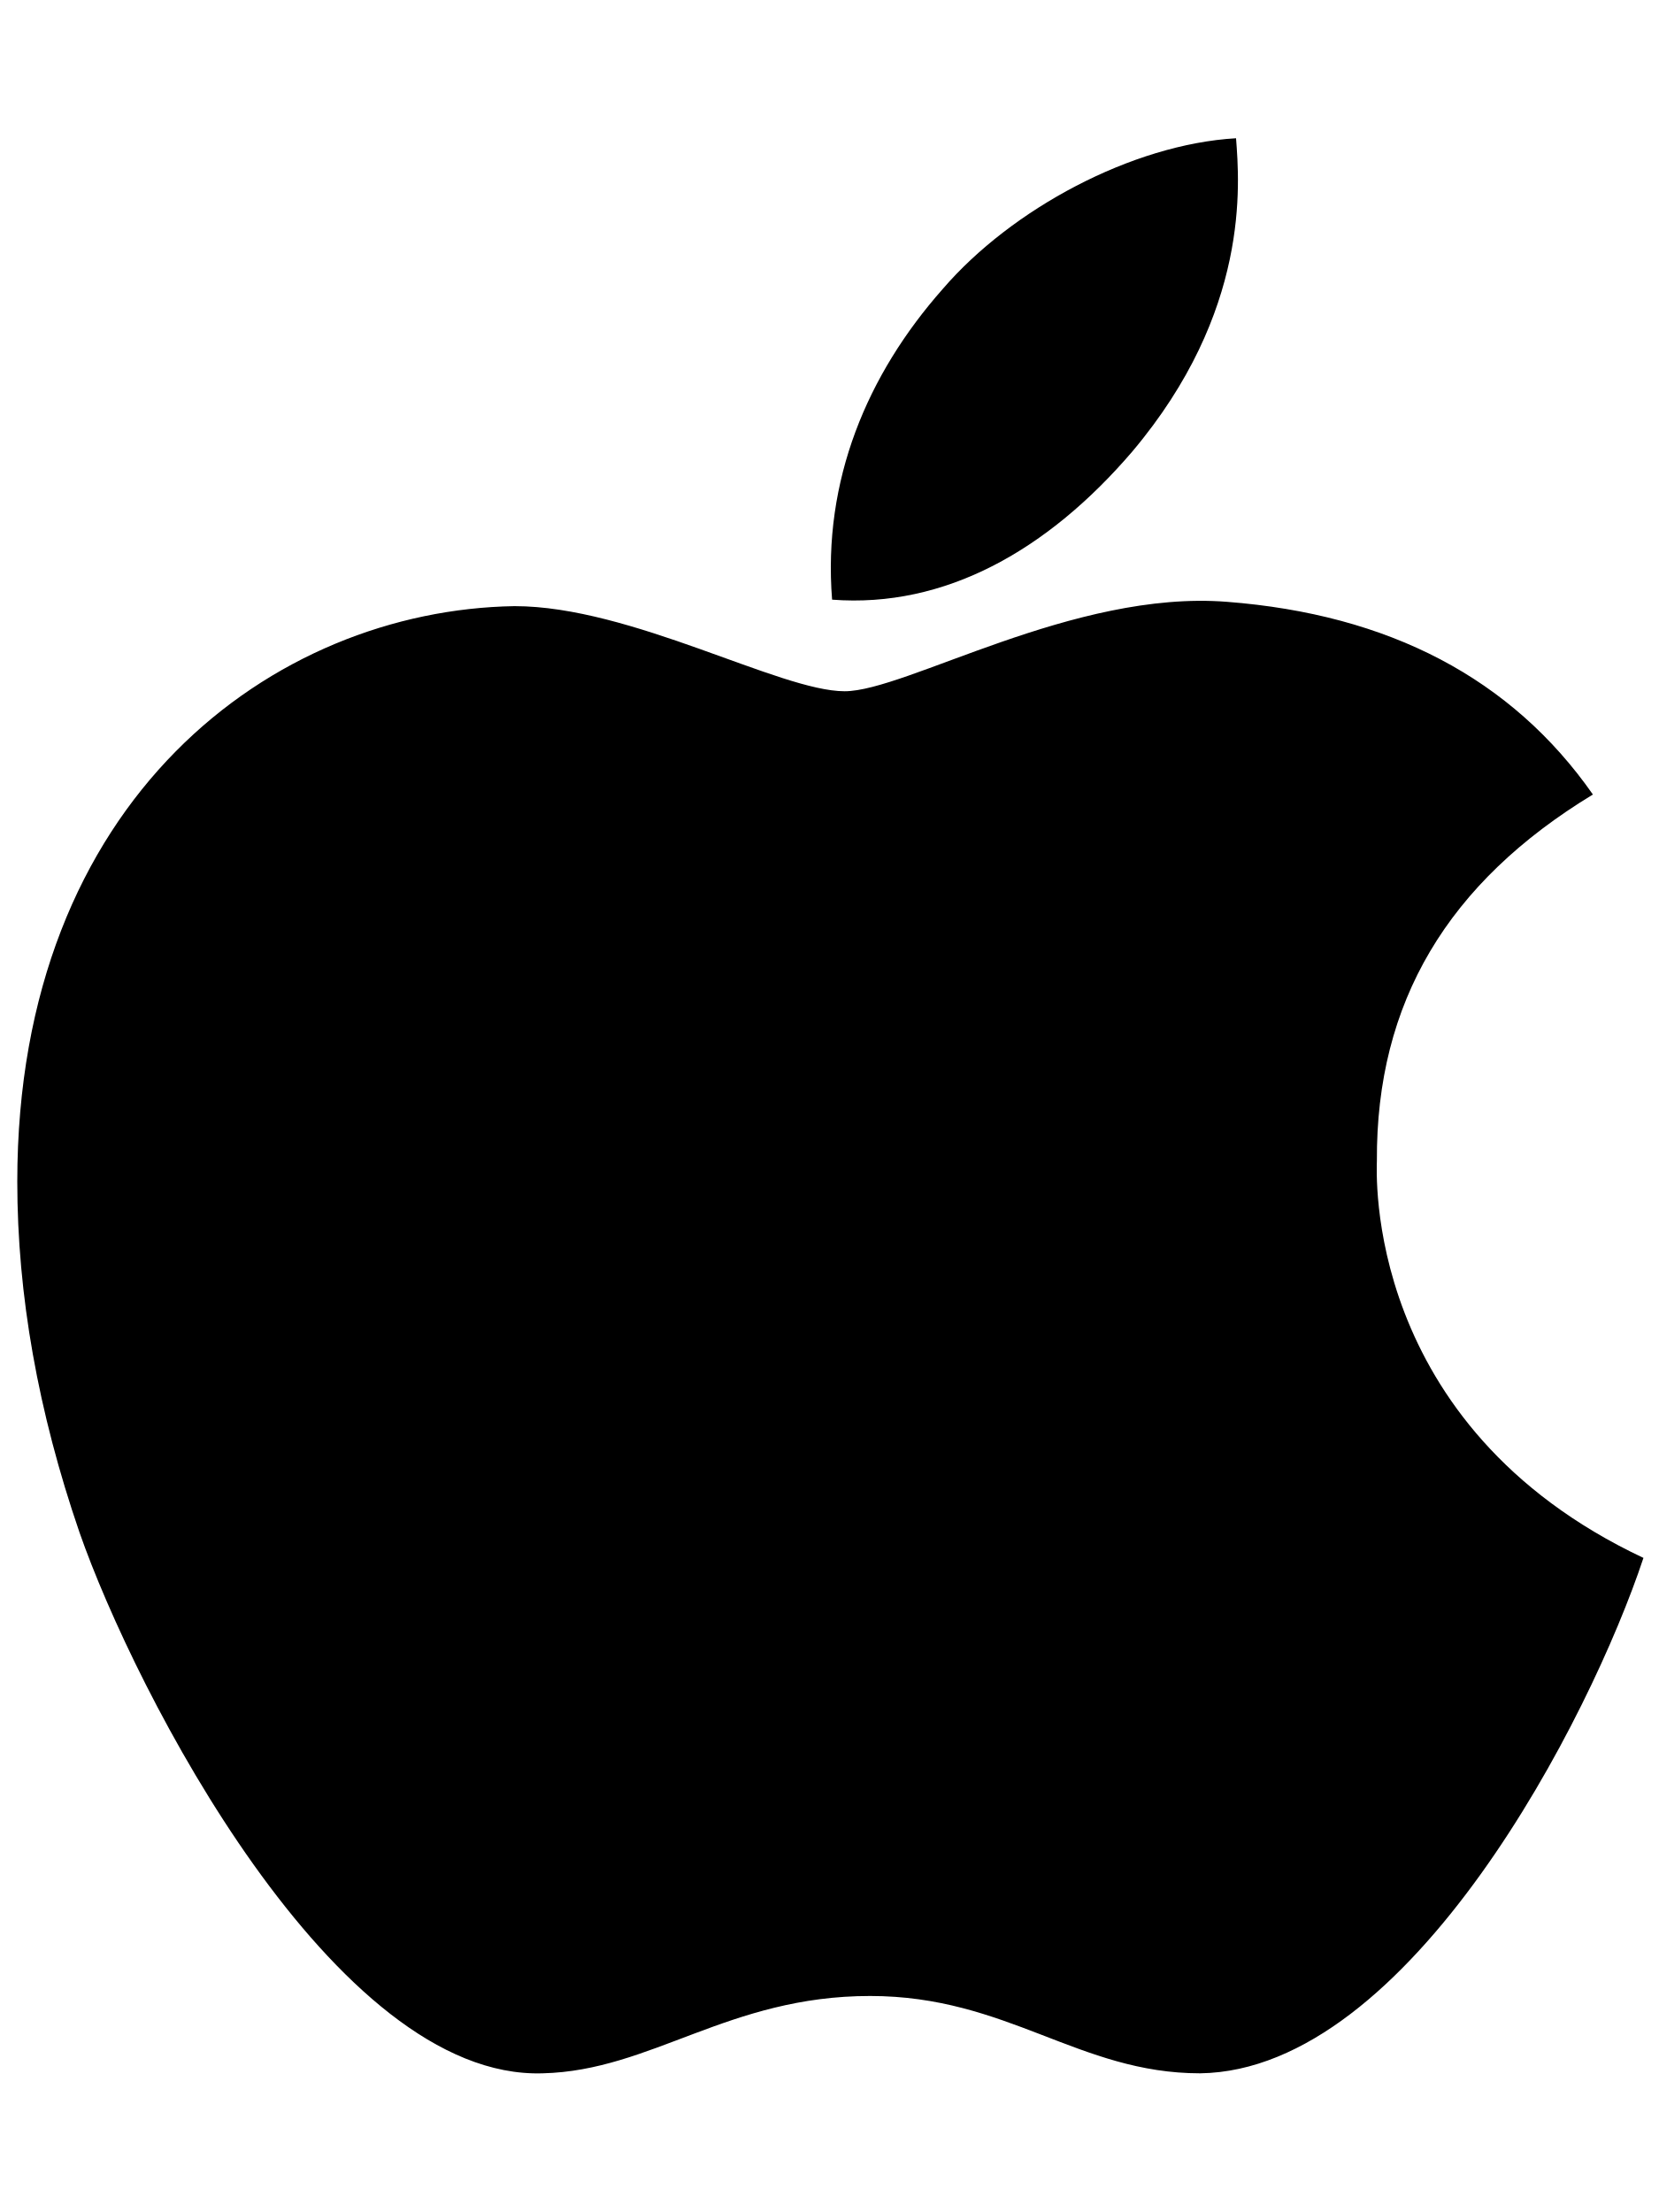
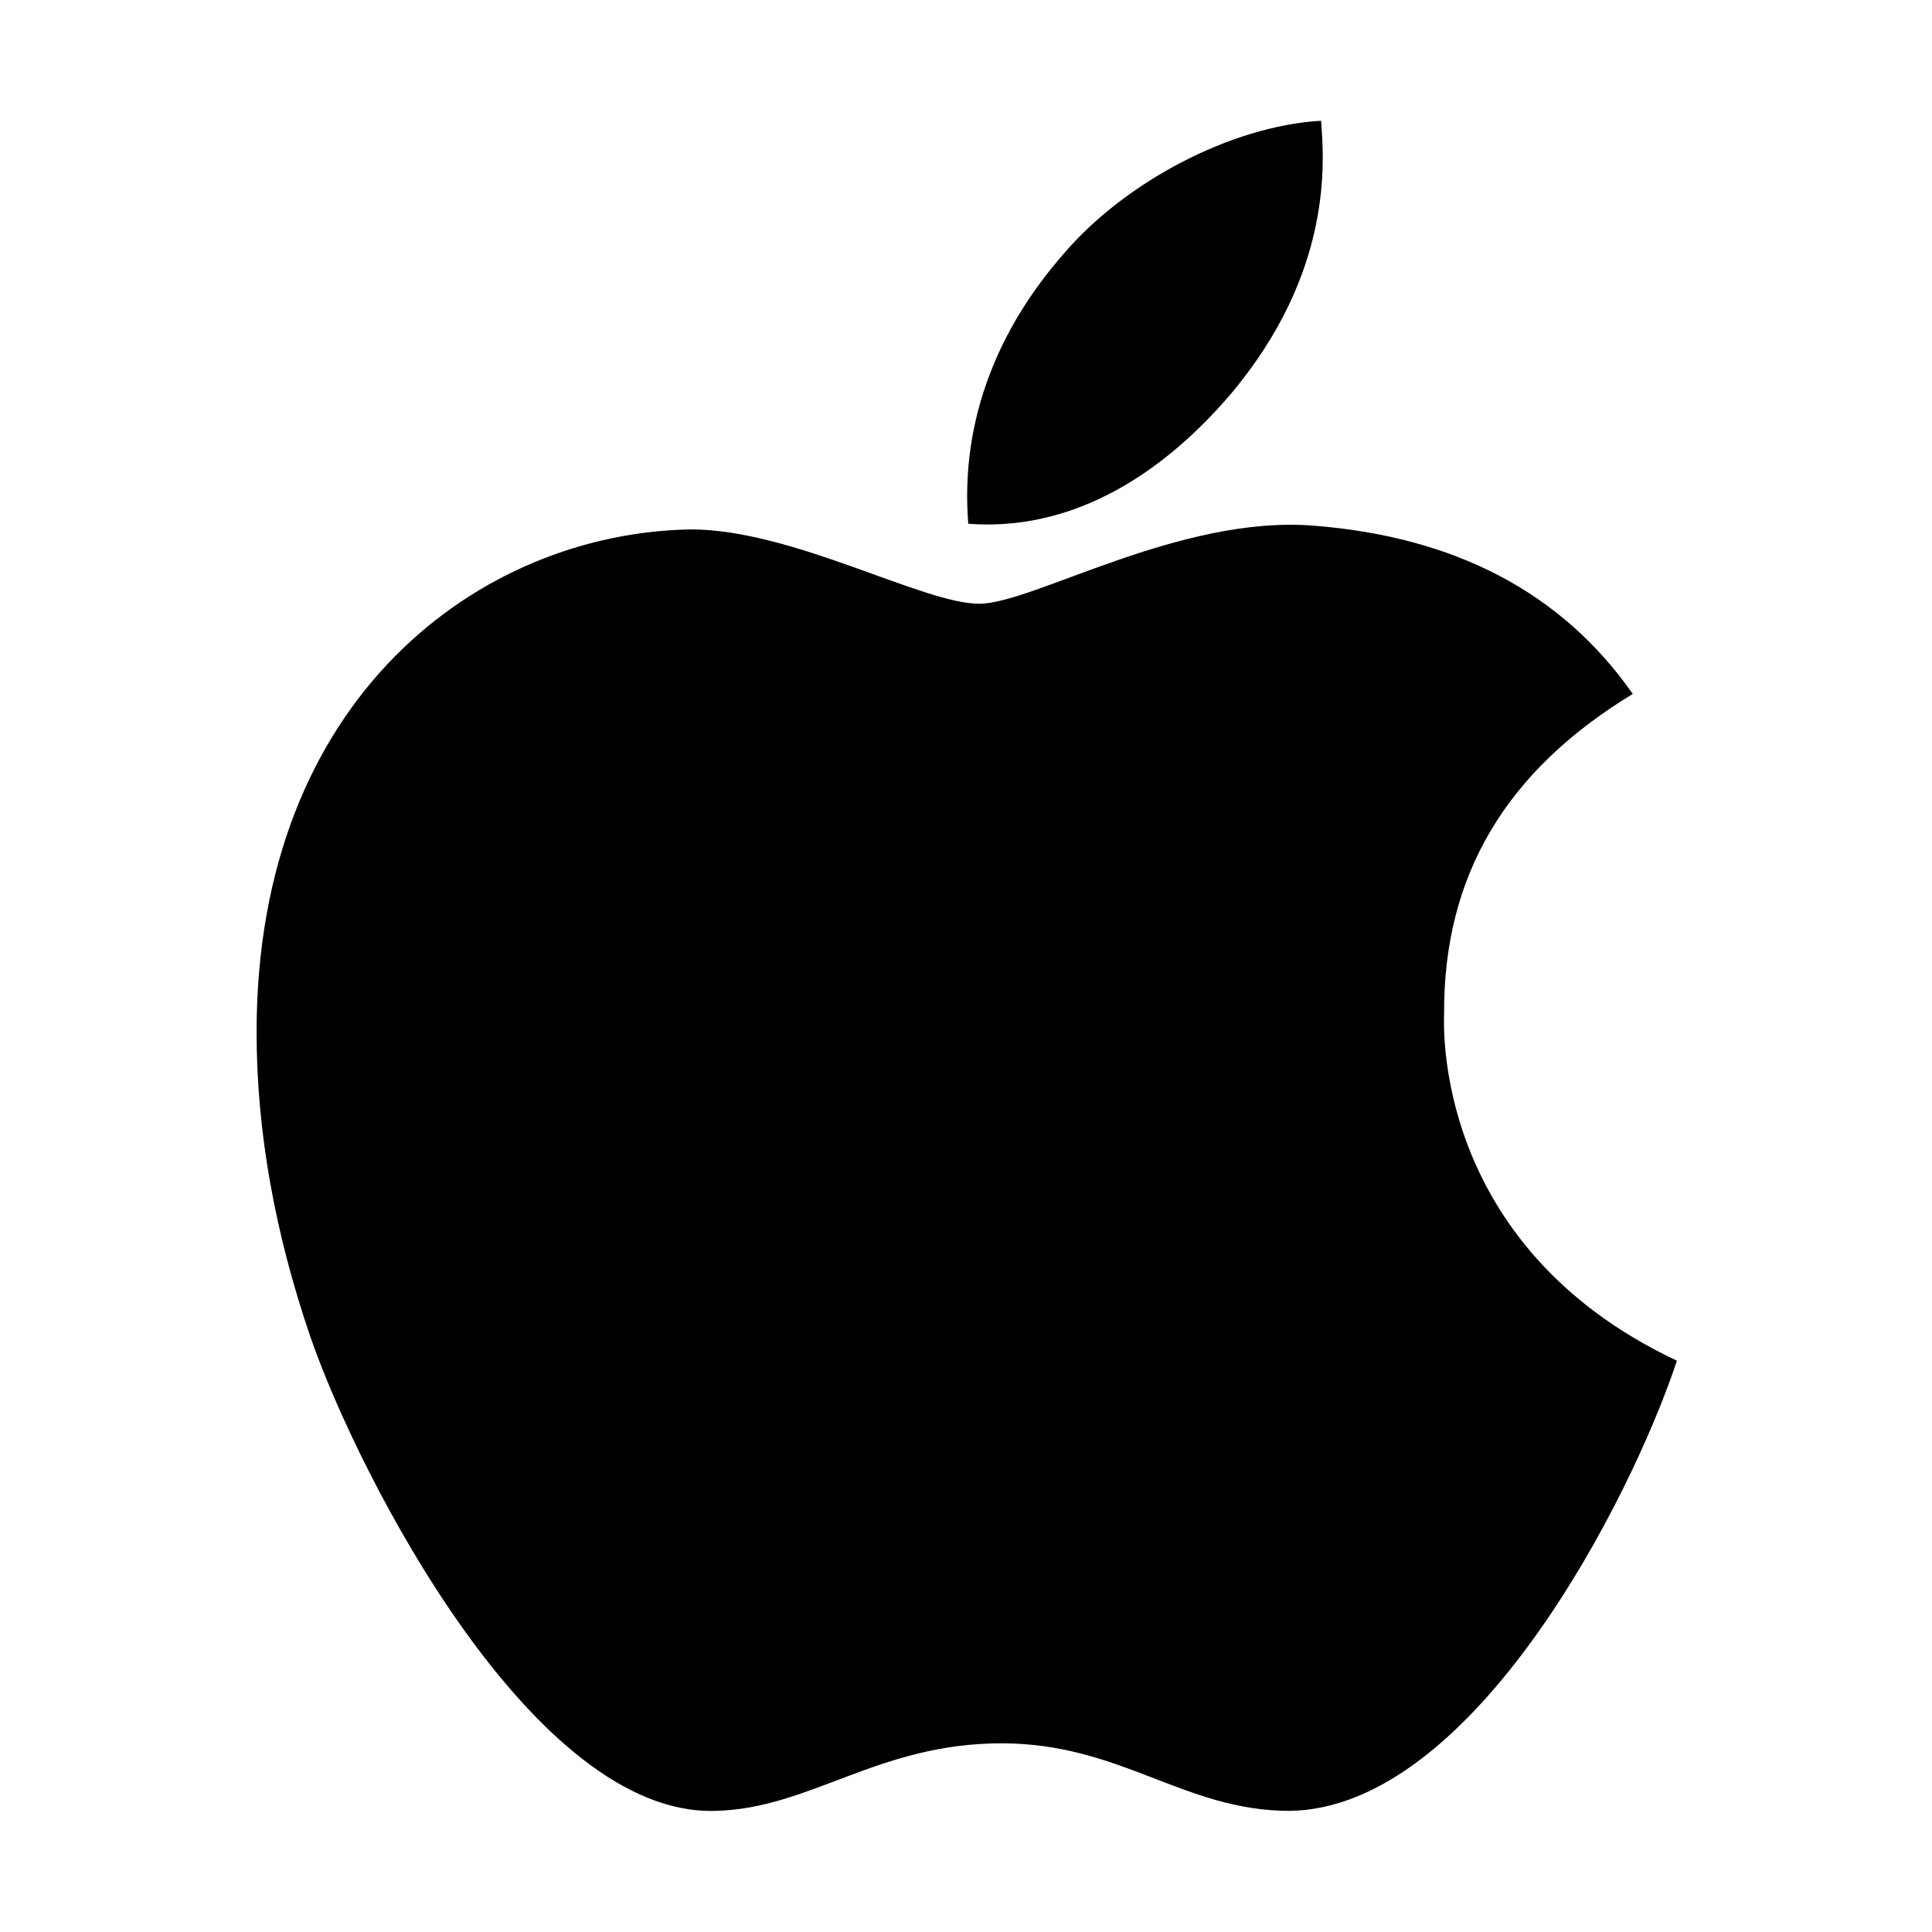
- <svg xmlns="http://www.w3.org/2000/svg" viewBox="0 0 384 512">
-   <path fill="currentColor" d="M318.7 268.7c-.2-36.7 16.4-64.4 50-84.8-18.8-26.9-47.2-41.7-84.7-44.6-35.5-2.8-74.3 20.7-88.5 20.7-15 0-49.4-19.7-76.4-19.7C63.3 141.2 4 184.8 4 273.5q0 39.3 14.4 81.2c12.8 36.7 59 126.7 107.2 125.2 25.2-.6 43-17.9 75.8-17.9 31.8 0 48.3 17.9 76.4 17.9 48.6-.7 90.4-82.5 102.6-119.3-65.2-30.7-61.7-90-61.7-91.9zm-56.6-164.2c27.3-32.4 24.8-61.9 24-72.5-24.1 1.4-52 16.4-67.9 34.9-17.5 19.8-27.8 44.3-25.6 71.9 26.1 2 49.9-11.4 69.5-34.3z" />
+ <svg xmlns="http://www.w3.org/2000/svg" viewBox="0 0 512 512">
+   <g transform="translate(64, 0)">
+     <path fill="currentColor" d="M318.7 268.7c-.2-36.7 16.4-64.4 50-84.8-18.8-26.9-47.2-41.7-84.7-44.6-35.5-2.8-74.3 20.7-88.5 20.7-15 0-49.4-19.7-76.4-19.7C63.3 141.2 4 184.8 4 273.5q0 39.3 14.4 81.2c12.8 36.7 59 126.7 107.2 125.2 25.2-.6 43-17.9 75.8-17.9 31.8 0 48.3 17.9 76.4 17.9 48.6-.7 90.4-82.5 102.6-119.3-65.2-30.7-61.7-90-61.7-91.9zm-56.6-164.2c27.3-32.4 24.8-61.9 24-72.5-24.1 1.4-52 16.4-67.9 34.9-17.5 19.8-27.8 44.3-25.6 71.9 26.1 2 49.9-11.4 69.5-34.3z" />
+   </g>
</svg>
